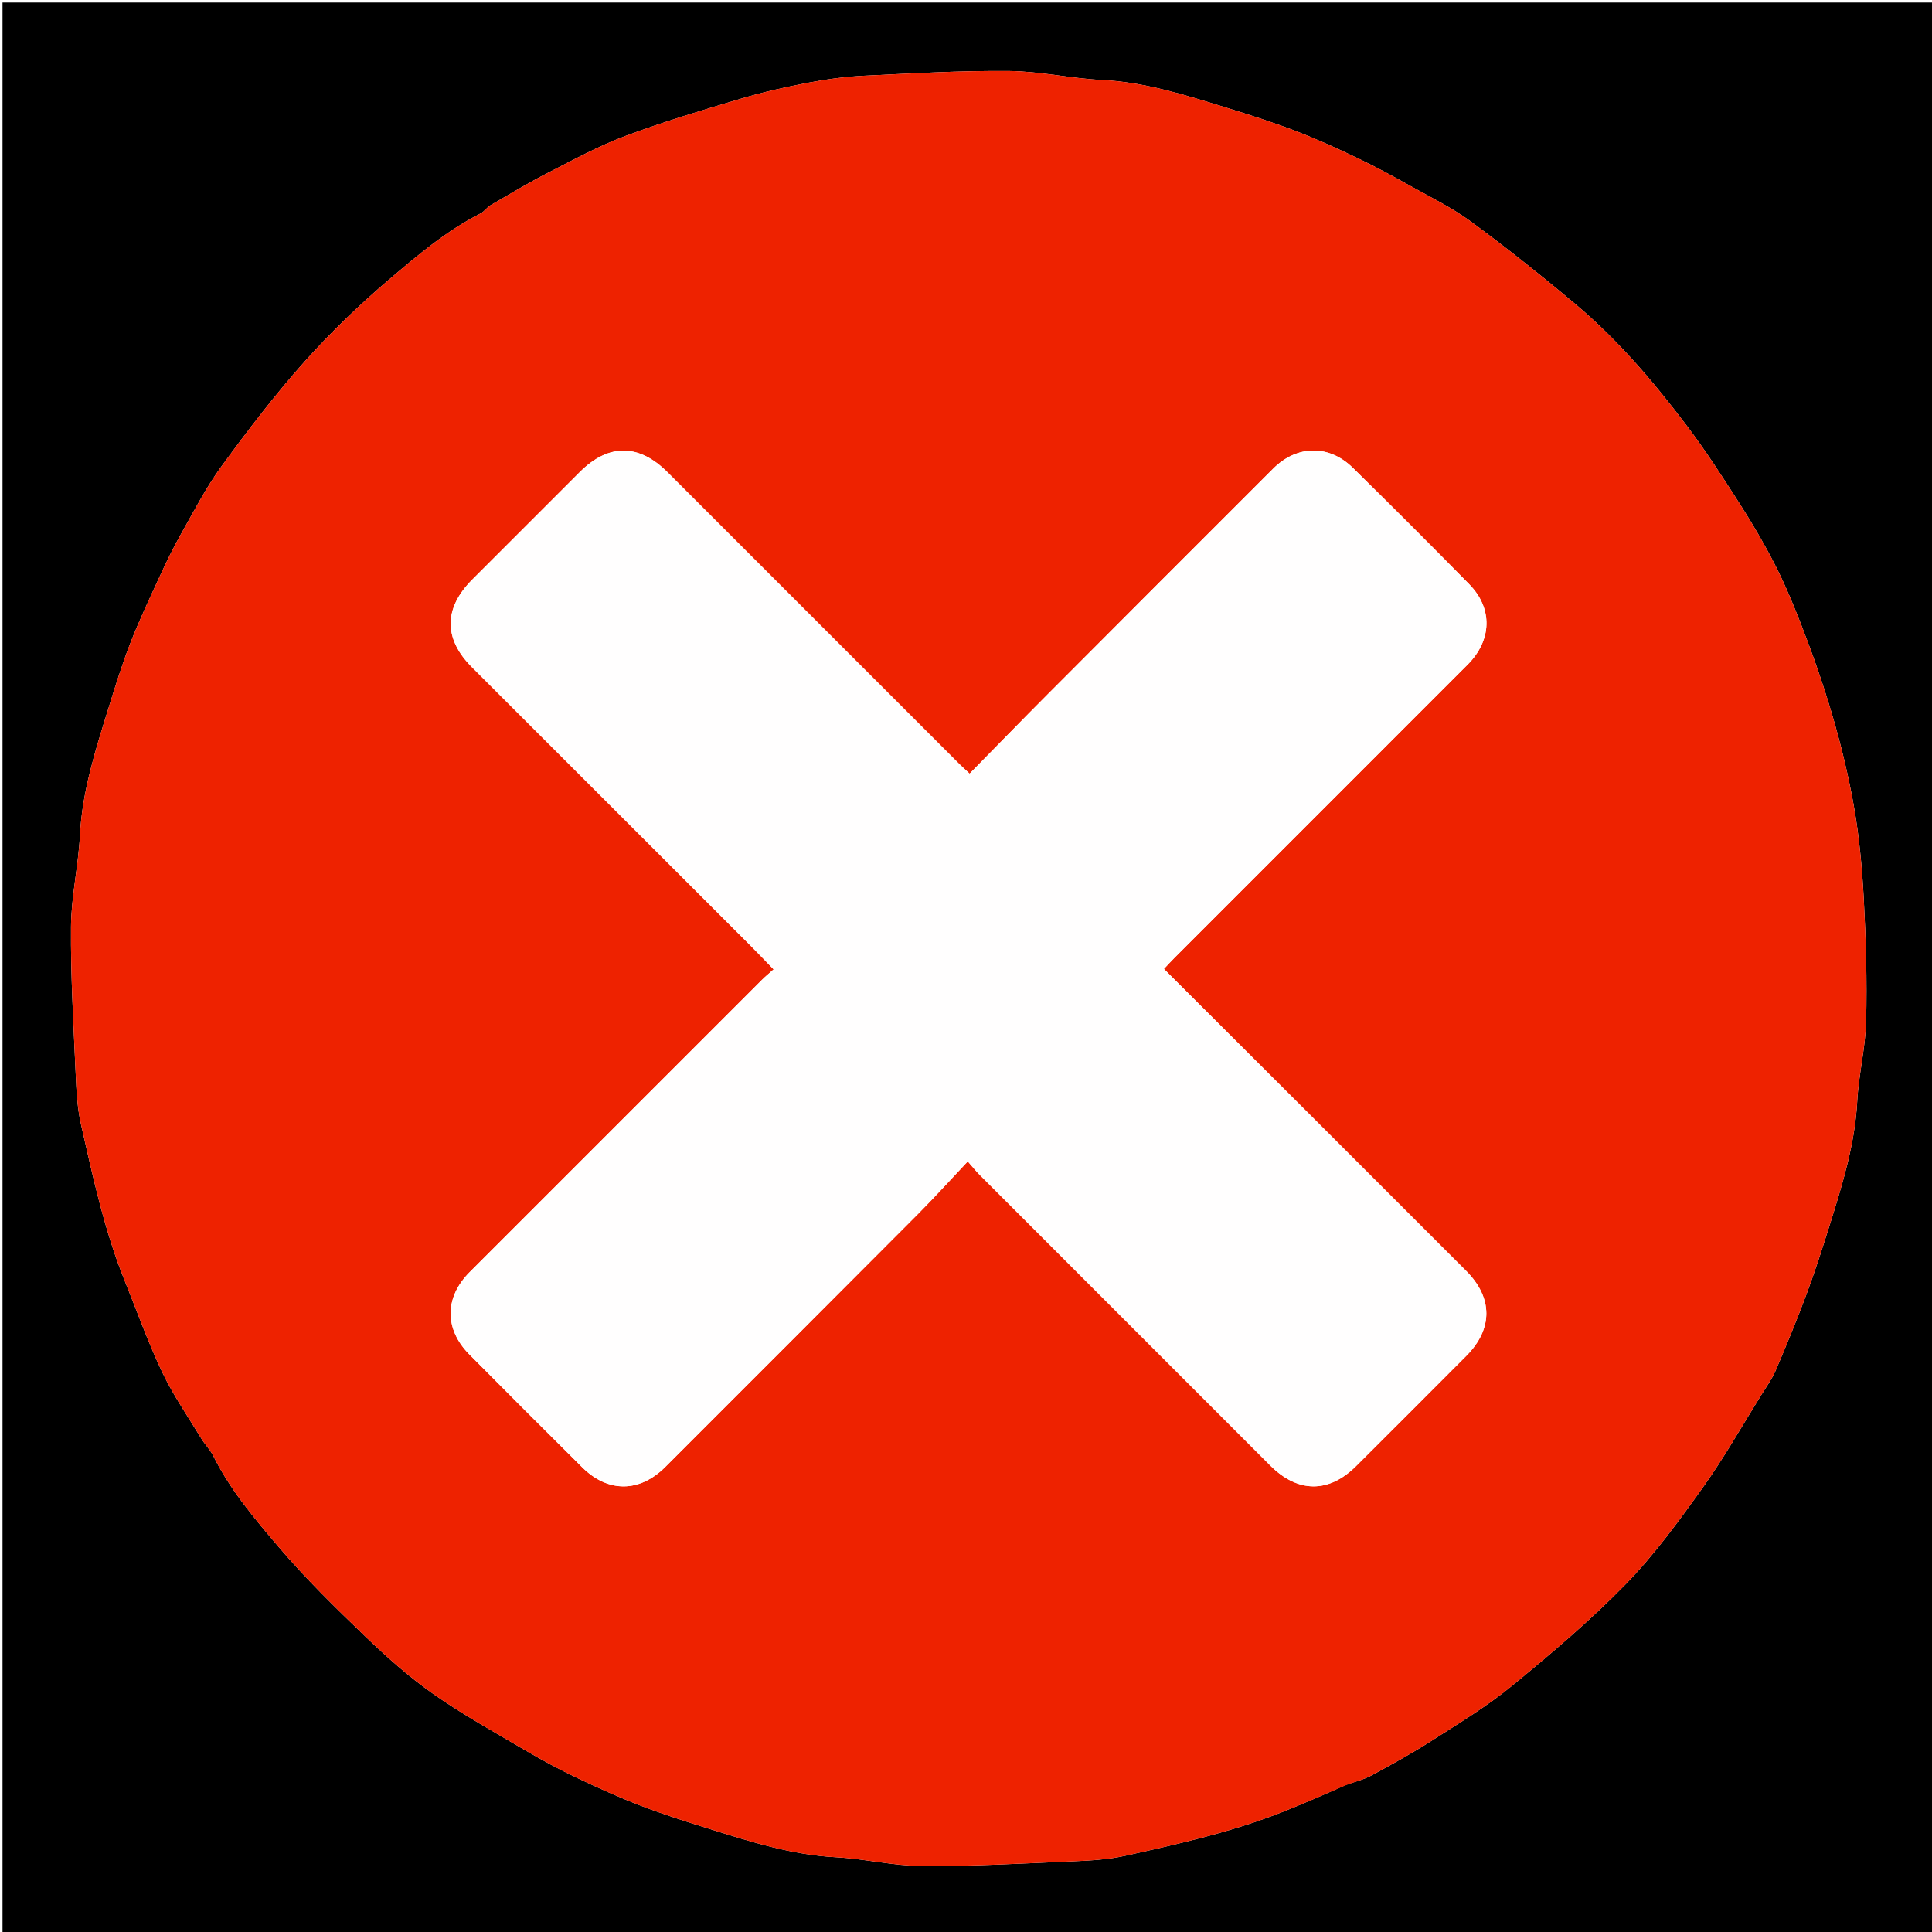
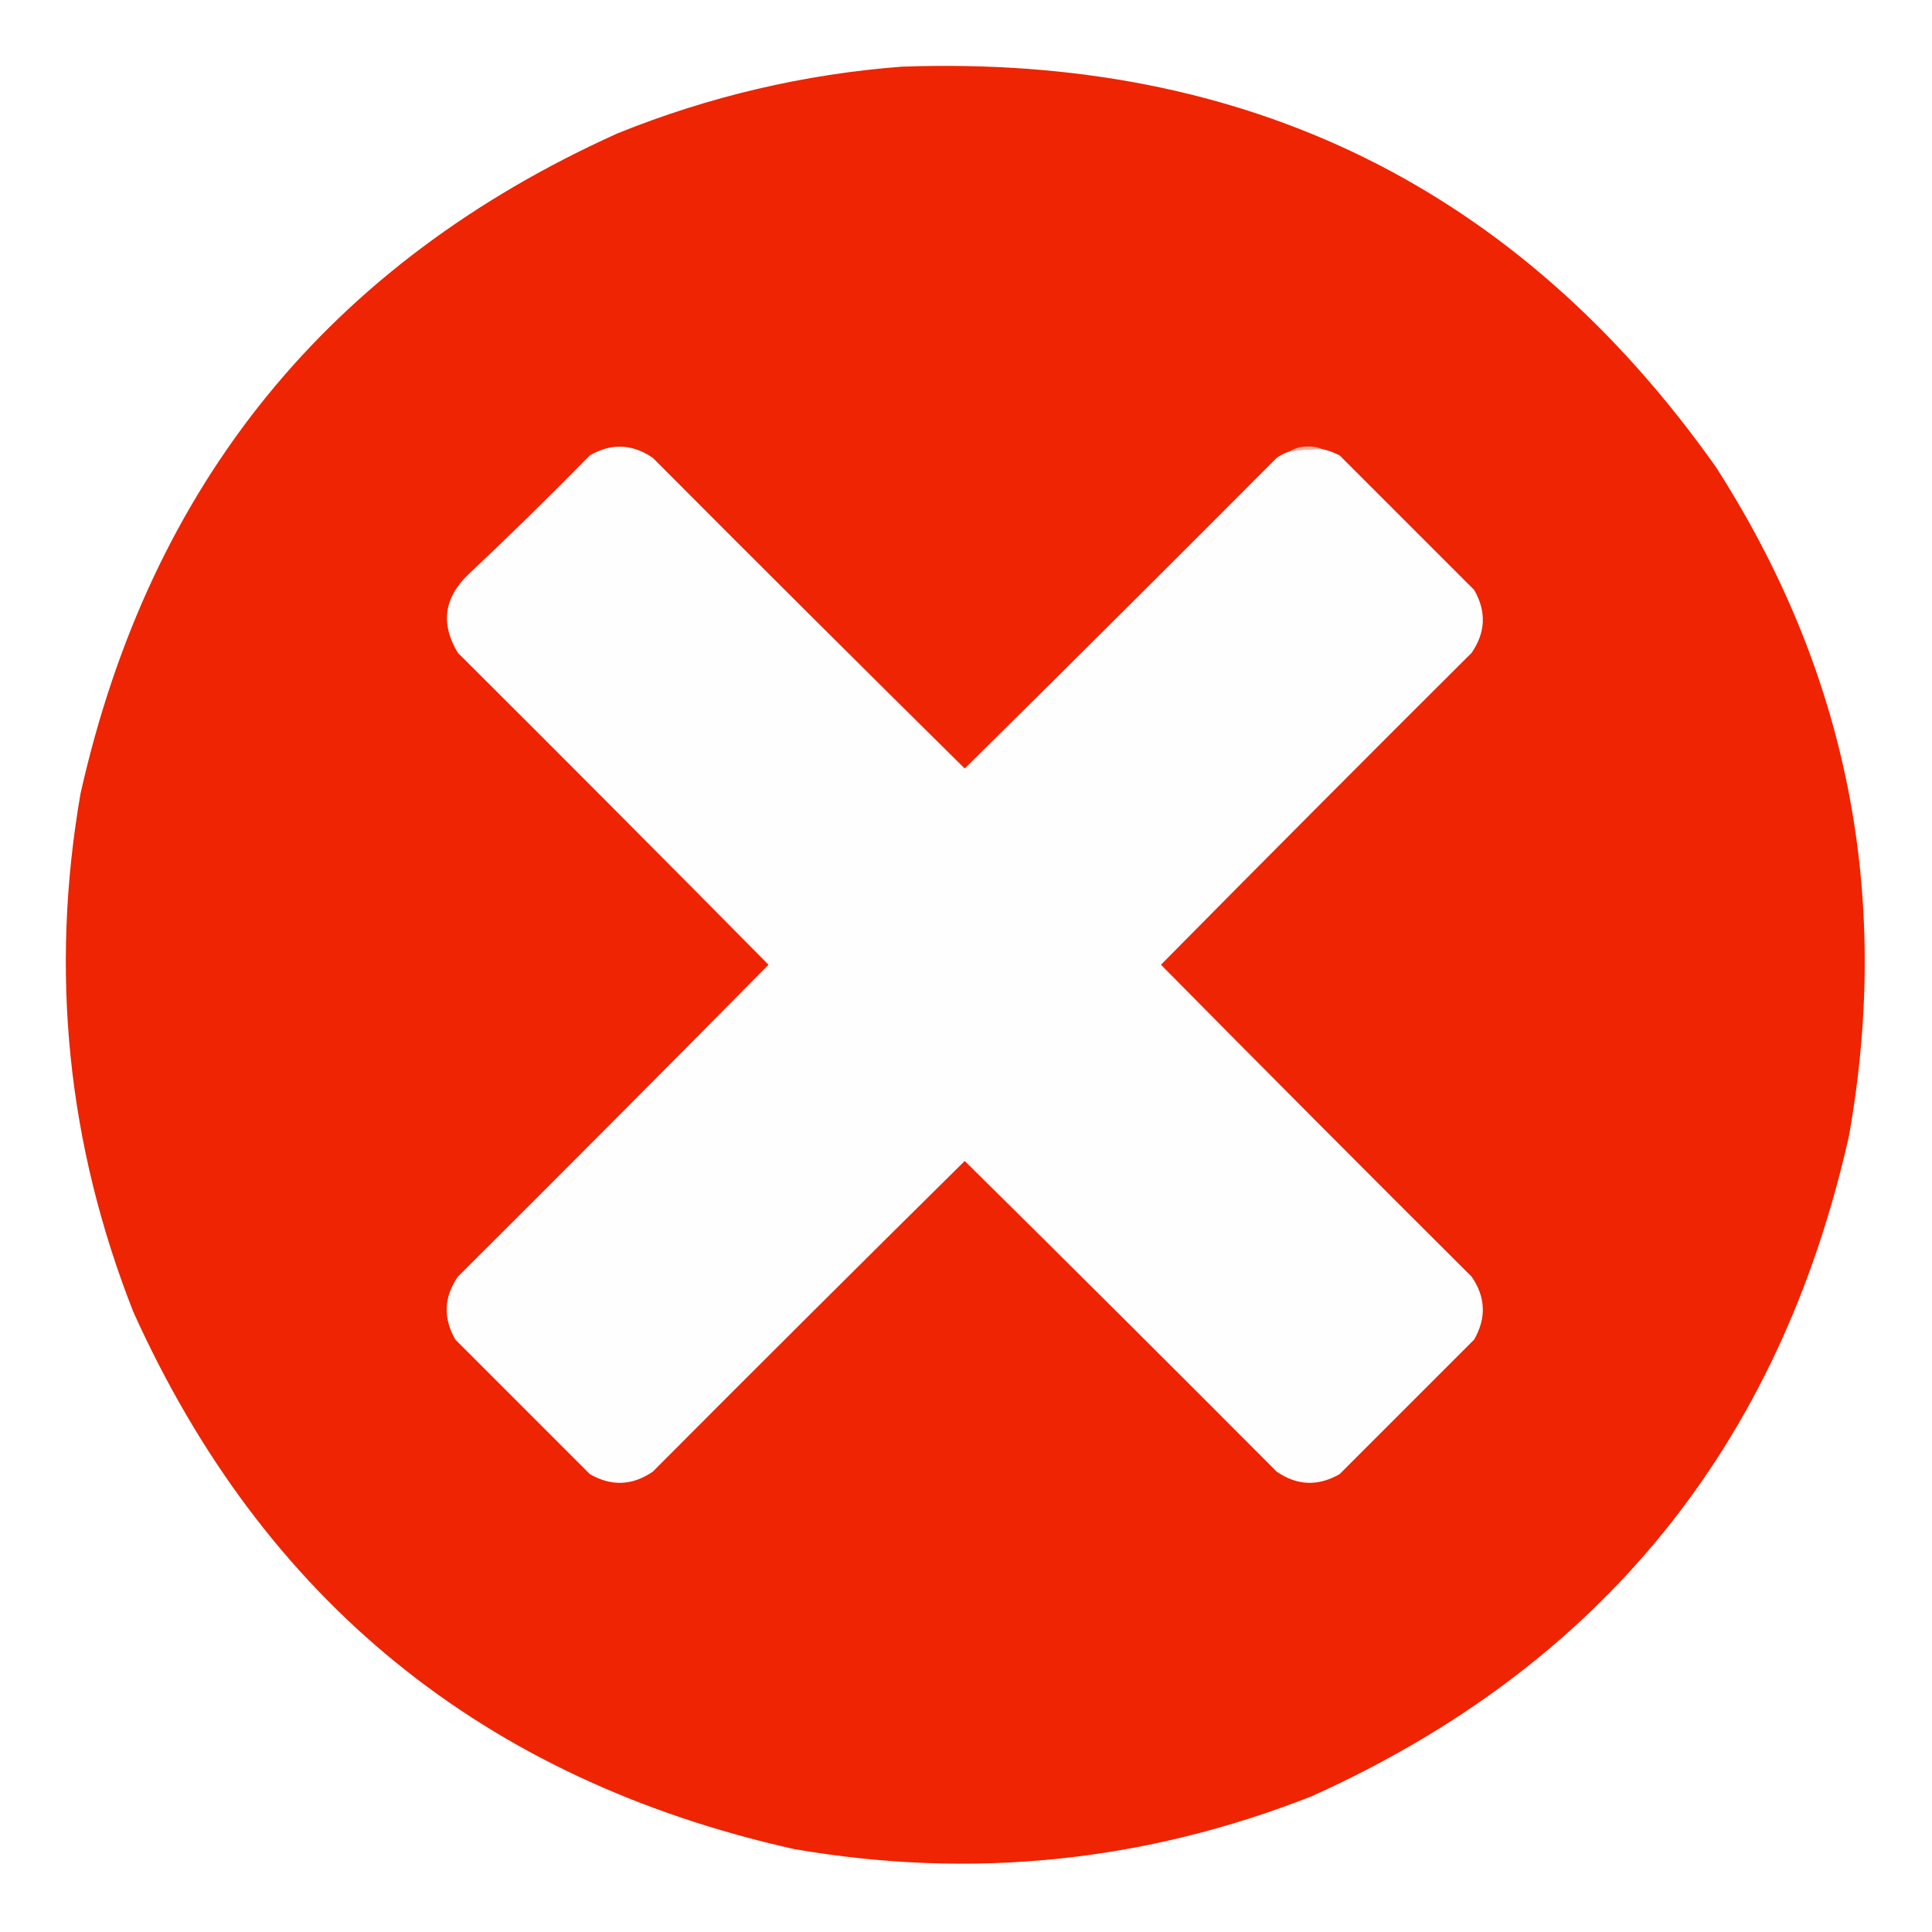
- <svg xmlns="http://www.w3.org/2000/svg" version="1.1" id="Layer_1" x="0px" y="0px" width="100%" viewBox="0 0 768 768" enable-background="new 0 0 768 768" xml:space="preserve">
-   <path fill="#000000" opacity="1" stroke="none" d=" M411,769   C274,769 137.5,769 1,769   C1,513 1,257 1,1   C257,1 513,1 769,1   C769,257 769,513 769,769   C649.833,769 530.667,769 411,769  M535.041,709.492   C538.394,708.297 541.963,707.503 545.058,705.83   C553.266,701.395 561.457,696.876 569.306,691.846   C580.086,684.937 591.143,678.256 601.004,670.165   C616.619,657.354 632.113,644.209 646.196,629.778   C657.581,618.112 667.323,604.709 676.842,591.396   C685.332,579.521 692.53,566.722 700.268,554.311   C702.218,551.183 704.428,548.143 705.863,544.783   C710.124,534.811 714.264,524.776 718.056,514.618   C721.349,505.798 724.246,496.821 727.063,487.833   C732.194,471.466 737.355,455.149 738.275,437.76   C738.837,427.143 741.544,416.617 741.807,406.014   C742.209,389.763 741.742,373.46 740.871,357.22   C740.203,344.783 739.052,332.284 736.861,320.036   C732.47,295.477 725.108,271.68 716.052,248.439   C712.931,240.43 709.625,232.449 705.731,224.797   C701.503,216.492 696.774,208.404 691.752,200.549   C684.944,189.901 678.081,179.236 670.467,169.164   C657.274,151.713 643.066,135.038 626.268,120.911   C612.775,109.564 598.945,98.575 584.759,88.113   C577.315,82.623 568.843,78.501 560.726,73.956   C553.97,70.173 547.165,66.445 540.184,63.108   C531.987,59.189 523.701,55.393 515.225,52.143   C506.127,48.655 496.82,45.681 487.503,42.808   C471.276,37.804 455.135,32.618 437.893,31.776   C425.617,31.176 413.413,28.335 401.161,28.224   C381.966,28.049 362.749,29.161 343.558,30.094   C336.214,30.451 328.849,31.444 321.62,32.816   C312.662,34.515 303.712,36.494 294.979,39.093   C279.418,43.723 263.823,48.371 248.628,54.046   C238.041,57.999 227.998,63.48 217.903,68.652   C210.121,72.638 202.611,77.16 195.043,81.553   C193.555,82.417 192.519,84.099 191.003,84.869   C177.612,91.664 166.188,101.312 154.921,110.904   C142.933,121.11 131.46,132.109 120.983,143.851   C109.261,156.987 98.519,171.06 88.111,185.282   C81.969,193.674 77.167,203.07 72.021,212.16   C68.931,217.62 66.186,223.292 63.558,228.994   C59.479,237.84 55.309,246.667 51.78,255.736   C48.427,264.352 45.707,273.225 42.958,282.063   C37.866,298.44 32.651,314.742 31.771,332.143   C31.158,344.253 28.325,356.291 28.223,368.376   C28.059,387.739 29.22,407.119 30.068,426.481   C30.37,433.366 30.697,440.377 32.216,447.057   C36.979,468.004 41.474,489.059 49.557,509.088   C54.472,521.266 58.884,533.686 64.515,545.525   C68.857,554.652 74.705,563.067 79.969,571.747   C81.457,574.201 83.576,576.309 84.843,578.856   C91.538,592.313 101.222,603.714 110.812,614.968   C121.454,627.458 133.252,639.018 145.101,650.406   C153.646,658.619 162.592,666.61 172.274,673.395   C184.067,681.659 196.747,688.677 209.185,695.992   C215.804,699.885 222.605,703.516 229.538,706.815   C237.889,710.79 246.348,714.598 254.979,717.906   C263.922,721.334 273.08,724.226 282.227,727.087   C298.596,732.207 314.916,737.364 332.3,738.294   C343.749,738.907 355.128,741.712 366.548,741.781   C386.413,741.901 406.292,740.788 426.153,739.931   C433.201,739.627 440.367,739.245 447.218,737.723   C468.67,732.956 490.153,728.164 510.65,719.96   C518.64,716.762 526.539,713.336 535.041,709.492  z" />
-   <path fill="#EE2200" opacity="1" stroke="none" d=" M534.761,709.753   C526.539,713.336 518.64,716.762 510.65,719.96   C490.153,728.164 468.67,732.956 447.218,737.723   C440.367,739.245 433.201,739.627 426.153,739.931   C406.292,740.788 386.413,741.901 366.548,741.781   C355.128,741.712 343.749,738.907 332.3,738.294   C314.916,737.364 298.596,732.207 282.227,727.087   C273.08,724.226 263.922,721.334 254.979,717.906   C246.348,714.598 237.889,710.79 229.538,706.815   C222.605,703.516 215.804,699.885 209.185,695.992   C196.747,688.677 184.067,681.659 172.274,673.395   C162.592,666.61 153.646,658.619 145.101,650.406   C133.252,639.018 121.454,627.458 110.812,614.968   C101.222,603.714 91.538,592.313 84.843,578.856   C83.576,576.309 81.457,574.201 79.969,571.747   C74.705,563.067 68.857,554.652 64.515,545.525   C58.884,533.686 54.472,521.266 49.557,509.088   C41.474,489.059 36.979,468.004 32.216,447.057   C30.697,440.377 30.37,433.366 30.068,426.481   C29.22,407.119 28.059,387.739 28.223,368.376   C28.325,356.291 31.158,344.253 31.771,332.143   C32.651,314.742 37.866,298.44 42.958,282.063   C45.707,273.225 48.427,264.352 51.78,255.736   C55.309,246.667 59.479,237.84 63.558,228.994   C66.186,223.292 68.931,217.62 72.021,212.16   C77.167,203.07 81.969,193.674 88.111,185.282   C98.519,171.06 109.261,156.987 120.983,143.851   C131.46,132.109 142.933,121.11 154.921,110.904   C166.188,101.312 177.612,91.664 191.003,84.869   C192.519,84.099 193.555,82.417 195.043,81.553   C202.611,77.16 210.121,72.638 217.903,68.652   C227.998,63.48 238.041,57.999 248.628,54.046   C263.823,48.371 279.418,43.723 294.979,39.093   C303.712,36.494 312.662,34.515 321.62,32.816   C328.849,31.444 336.214,30.451 343.558,30.094   C362.749,29.161 381.966,28.049 401.161,28.224   C413.413,28.335 425.617,31.176 437.893,31.776   C455.135,32.618 471.276,37.804 487.503,42.808   C496.82,45.681 506.127,48.655 515.225,52.143   C523.701,55.393 531.987,59.189 540.184,63.108   C547.165,66.445 553.97,70.173 560.726,73.956   C568.843,78.501 577.315,82.623 584.759,88.113   C598.945,98.575 612.775,109.564 626.268,120.911   C643.066,135.038 657.274,151.713 670.467,169.164   C678.081,179.236 684.944,189.901 691.752,200.549   C696.774,208.404 701.503,216.492 705.731,224.797   C709.625,232.449 712.931,240.43 716.052,248.439   C725.108,271.68 732.47,295.477 736.861,320.036   C739.052,332.284 740.203,344.783 740.871,357.22   C741.742,373.46 742.209,389.763 741.807,406.014   C741.544,416.617 738.837,427.143 738.275,437.76   C737.355,455.149 732.194,471.466 727.063,487.833   C724.246,496.821 721.349,505.798 718.056,514.618   C714.264,524.776 710.124,534.811 705.863,544.783   C704.428,548.143 702.218,551.183 700.268,554.311   C692.53,566.722 685.332,579.521 676.842,591.396   C667.323,604.709 657.581,618.112 646.196,629.778   C632.113,644.209 616.619,657.354 601.004,670.165   C591.143,678.256 580.086,684.937 569.306,691.846   C561.457,696.876 553.266,701.395 545.058,705.83   C541.963,707.503 538.394,708.297 534.761,709.753  M522.559,444.942   C502.659,425.078 482.758,405.214 462.667,385.16   C464.261,383.482 465.472,382.15 466.743,380.879   C505.618,341.993 544.506,303.122 583.373,264.228   C593.072,254.522 593.493,241.881 584.056,232.263   C568.769,216.683 553.328,201.25 537.752,185.957   C528.27,176.647 515.526,176.895 506.148,186.262   C476.204,216.17 446.284,246.101 416.4,276.069   C406.071,286.427 395.876,296.919 385.438,307.536   C383.655,305.877 382.428,304.804 381.278,303.654   C342.627,265.016 303.981,226.373 265.342,187.723   C253.941,176.32 241.886,176.262 230.505,187.625   C216.236,201.87 201.982,216.13 187.733,230.395   C176.334,241.807 176.309,253.933 187.625,265.241   C224.516,302.104 261.406,338.969 298.286,375.843   C301.293,378.85 304.222,381.936 307.531,385.339   C305.722,386.955 304.293,388.113 303,389.406   C264.227,428.157 225.459,466.914 186.709,505.689   C176.71,515.695 176.587,528.318 186.555,538.391   C201.441,553.433 216.416,568.386 231.443,583.287   C241.712,593.47 254.253,593.351 264.495,583.109   C297.955,549.649 331.429,516.202 364.823,482.675   C371.476,475.996 377.797,468.987 384.7,461.676   C386.943,464.226 388.081,465.673 389.374,466.966   C427.888,505.505 466.417,544.029 504.943,582.556   C515.905,593.519 528.18,593.637 539.069,582.793   C553.709,568.212 568.324,553.606 582.899,538.96   C593.542,528.264 593.47,515.862 582.789,505.179   C562.879,485.266 542.961,465.361 522.559,444.942  z" />
-   <path fill="#FFFEFE" opacity="1" stroke="none" d=" M522.803,445.197   C542.961,465.361 562.879,485.266 582.789,505.179   C593.47,515.862 593.542,528.264 582.899,538.96   C568.324,553.606 553.709,568.212 539.069,582.793   C528.18,593.637 515.905,593.519 504.943,582.556   C466.417,544.029 427.888,505.505 389.374,466.966   C388.081,465.673 386.943,464.226 384.7,461.676   C377.797,468.987 371.476,475.996 364.823,482.675   C331.429,516.202 297.955,549.649 264.495,583.109   C254.253,593.351 241.712,593.47 231.443,583.287   C216.416,568.386 201.441,553.433 186.555,538.391   C176.587,528.318 176.71,515.695 186.709,505.689   C225.459,466.914 264.227,428.157 303,389.406   C304.293,388.113 305.722,386.955 307.531,385.339   C304.222,381.936 301.293,378.85 298.286,375.843   C261.406,338.969 224.516,302.104 187.625,265.241   C176.309,253.933 176.334,241.807 187.733,230.395   C201.982,216.13 216.236,201.87 230.505,187.625   C241.886,176.262 253.941,176.32 265.342,187.723   C303.981,226.373 342.627,265.016 381.278,303.654   C382.428,304.804 383.655,305.877 385.438,307.536   C395.876,296.919 406.071,286.427 416.4,276.069   C446.284,246.101 476.204,216.17 506.148,186.262   C515.526,176.895 528.27,176.647 537.752,185.957   C553.328,201.25 568.769,216.683 584.056,232.263   C593.493,241.881 593.072,254.522 583.373,264.228   C544.506,303.122 505.618,341.993 466.743,380.879   C465.472,382.15 464.261,383.482 462.667,385.16   C482.758,405.214 502.659,425.078 522.803,445.197  z" />
+ <svg xmlns="http://www.w3.org/2000/svg" version="1.1" width="768px" height="768px" style="shape-rendering:geometricPrecision; text-rendering:geometricPrecision; image-rendering:optimizeQuality; fill-rule:evenodd; clip-rule:evenodd">
+   <g>
+     <path style="opacity:0.992" fill="#ee2200" d="M 358.5,26.5 C 495.637,21.599 603.47,74.599 682,185.5C 734.348,266.909 752.015,355.575 735,451.5C 707.355,574.774 636.189,662.274 521.5,714C 454.888,740.241 386.221,747.241 315.5,735C 192.226,707.355 104.726,636.189 53,521.5C 26.759,454.888 19.759,386.221 32,315.5C 59.645,192.226 130.811,104.726 245.5,53C 281.901,38.315 319.568,29.481 358.5,26.5 Z" />
+   </g>
+   <g>
+     <path style="opacity:1" fill="#fab1a5" d="M 525.5,178.5 C 521.131,178.467 516.798,178.8 512.5,179.5C 514.848,178.048 517.514,177.382 520.5,177.5C 522.369,177.507 524.036,177.84 525.5,178.5 Z" />
+   </g>
+   <g>
+     <path style="opacity:1" fill="#fffefe" d="M 512.5,179.5 C 516.798,178.8 521.131,178.467 525.5,178.5C 527.924,179.03 530.257,179.864 532.5,181C 550.333,198.833 568.167,216.667 586,234.5C 590.913,243.039 590.58,251.372 585,259.5C 543.653,300.68 502.486,342.014 461.5,383.5C 502.486,424.986 543.653,466.32 585,507.5C 590.574,515.59 590.907,523.923 586,532.5C 568.167,550.333 550.333,568.167 532.5,586C 523.923,590.907 515.59,590.574 507.5,585C 466.32,543.653 424.986,502.486 383.5,461.5C 342.014,502.486 300.68,543.653 259.5,585C 251.372,590.58 243.039,590.913 234.5,586C 216.667,568.167 198.833,550.333 181,532.5C 176.093,523.923 176.426,515.59 182,507.5C 223.347,466.32 264.514,424.986 305.5,383.5C 264.514,342.014 223.347,300.68 182,259.5C 175.105,248.121 176.438,237.788 186,228.5C 202.471,213.029 218.638,197.196 234.5,181C 243.039,176.087 251.372,176.42 259.5,182C 300.68,223.347 342.014,264.514 383.5,305.5C 424.986,264.514 466.32,223.347 507.5,182C 509.078,180.906 510.745,180.072 512.5,179.5 Z" />
+   </g>
</svg>
